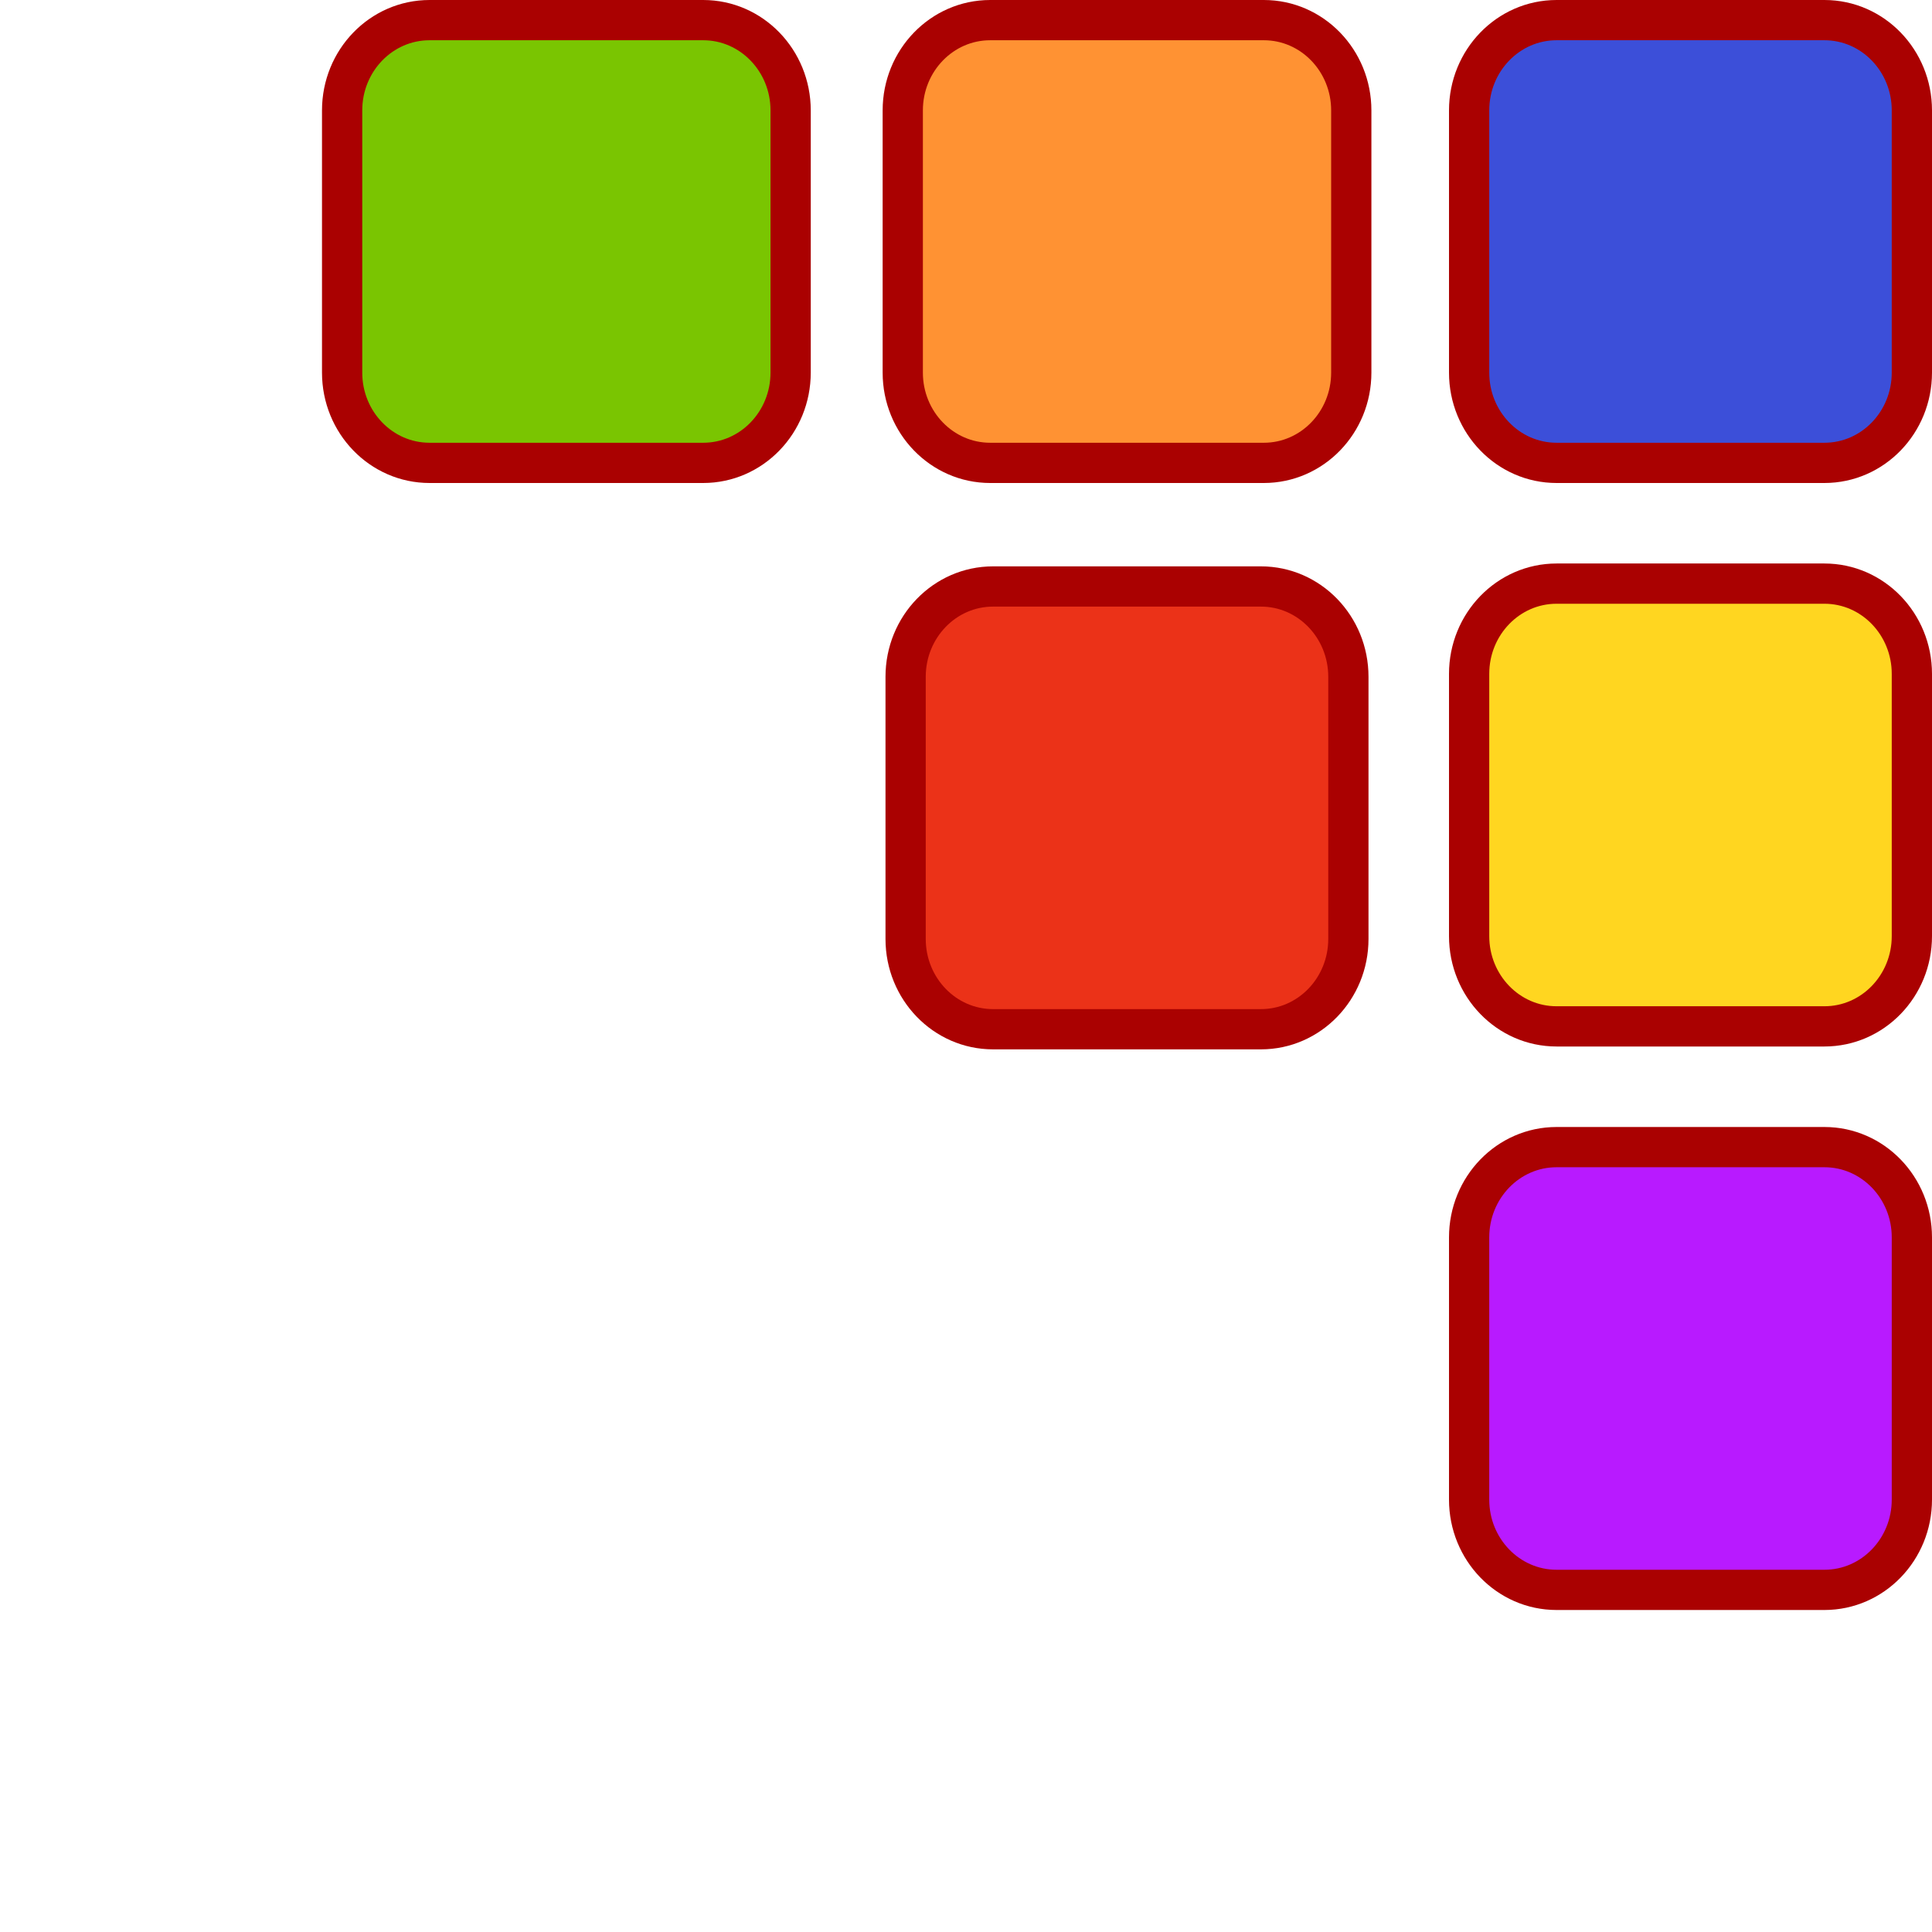
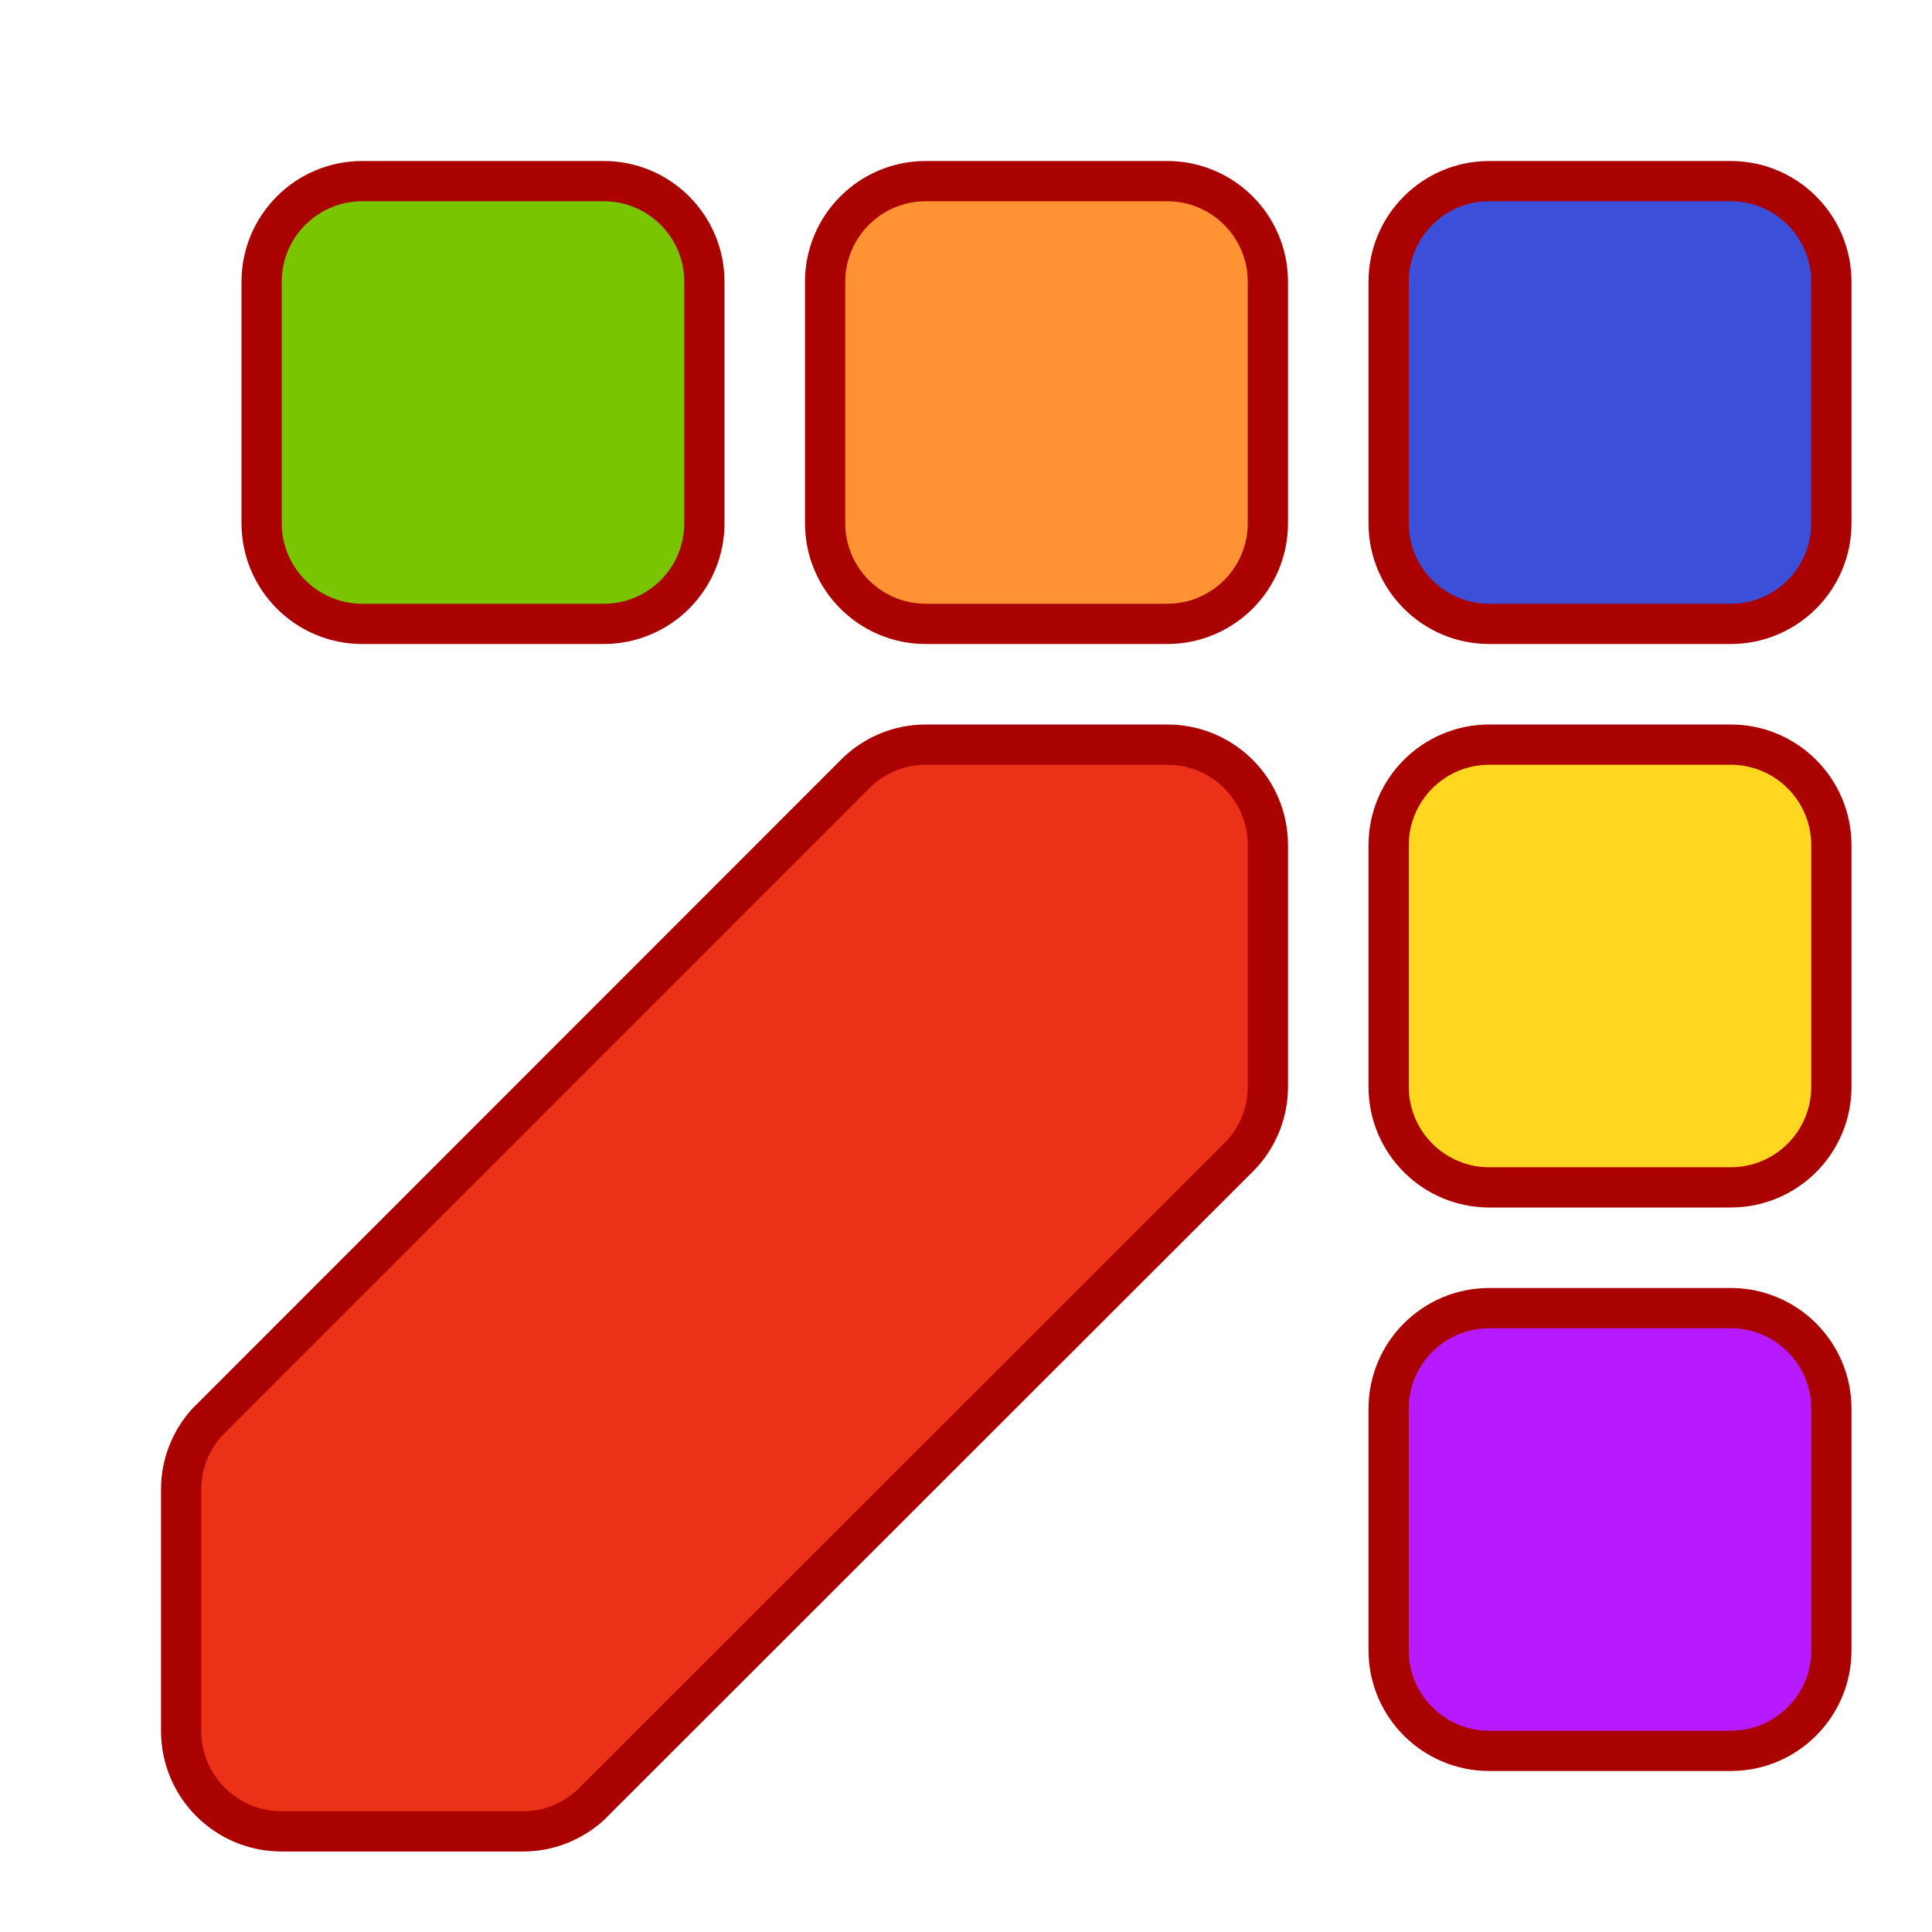
- <svg xmlns="http://www.w3.org/2000/svg" width="48" height="48">
-   <rect width="11.143" height="11" x="8.5" y=".5" rx="2.172" ry="2.243" opacity=".993" fill="#79c500" stroke="#a00" stroke-linejoin="round" />
-   <rect ry="2.243" rx="2.172" y=".5" x="36.5" height="11" width="11" opacity=".993" fill="#3b4ed9" stroke="#a00" stroke-linejoin="round" />
-   <rect width="11.143" height="11" x="22.429" y=".5" rx="2.172" ry="2.243" opacity=".993" fill="#ff9232" stroke="#a00" stroke-linejoin="round" />
-   <rect width="11" height="11" x="22.5" y="14.571" rx="2.172" ry="2.243" opacity=".993" fill="#eb3117" stroke="#a00" stroke-linejoin="round" />
-   <rect ry="2.243" rx="2.172" y="14.5" x="36.5" height="11" width="11" opacity=".993" fill="#ffd61f" stroke="#a00" stroke-linejoin="round" />
-   <rect width="11" height="11" x="36.5" y="28.5" rx="2.172" ry="2.243" opacity=".993" fill="#b819ff" stroke="#a00" stroke-linejoin="round" />
+ <svg xmlns="http://www.w3.org/2000/svg" height="48" width="48">
+   <rect ry="2.5" rx="2.5" y="4.5" x="6.5" height="11" width="11" opacity=".993" fill="#79c500" stroke="#a00" stroke-linejoin="round" />
+   <rect width="11" height="11" x="34.5" y="4.5" rx="2.5" ry="2.5" opacity=".993" fill="#3b4ed9" stroke="#a00" stroke-linejoin="round" />
+   <rect ry="2.5" rx="2.5" y="4.5" x="20.5" height="11" width="11" opacity=".993" fill="#ff9232" stroke="#a00" stroke-linejoin="round" />
+   <path d="M23 18.5c-.654 0-1.243.255-1.688.664L5.137 35.346A2.481 2.481 0 004.5 37v6c0 1.385 1.115 2.5 2.5 2.5h6c.639 0 1.213-.245 1.654-.637l16.184-16.175A2.485 2.485 0 0031.5 27v-6c0-1.385-1.115-2.5-2.5-2.5z" opacity=".993" fill="#eb3117" stroke="#a00" stroke-linejoin="round" />
+   <rect width="11" height="11" x="34.5" y="18.5" rx="2.5" ry="2.5" opacity=".993" fill="#ffd61f" stroke="#a00" stroke-linejoin="round" />
+   <rect ry="2.5" rx="2.5" y="32.5" x="34.5" height="11" width="11" opacity=".993" fill="#b819ff" stroke="#a00" stroke-linejoin="round" />
</svg>
